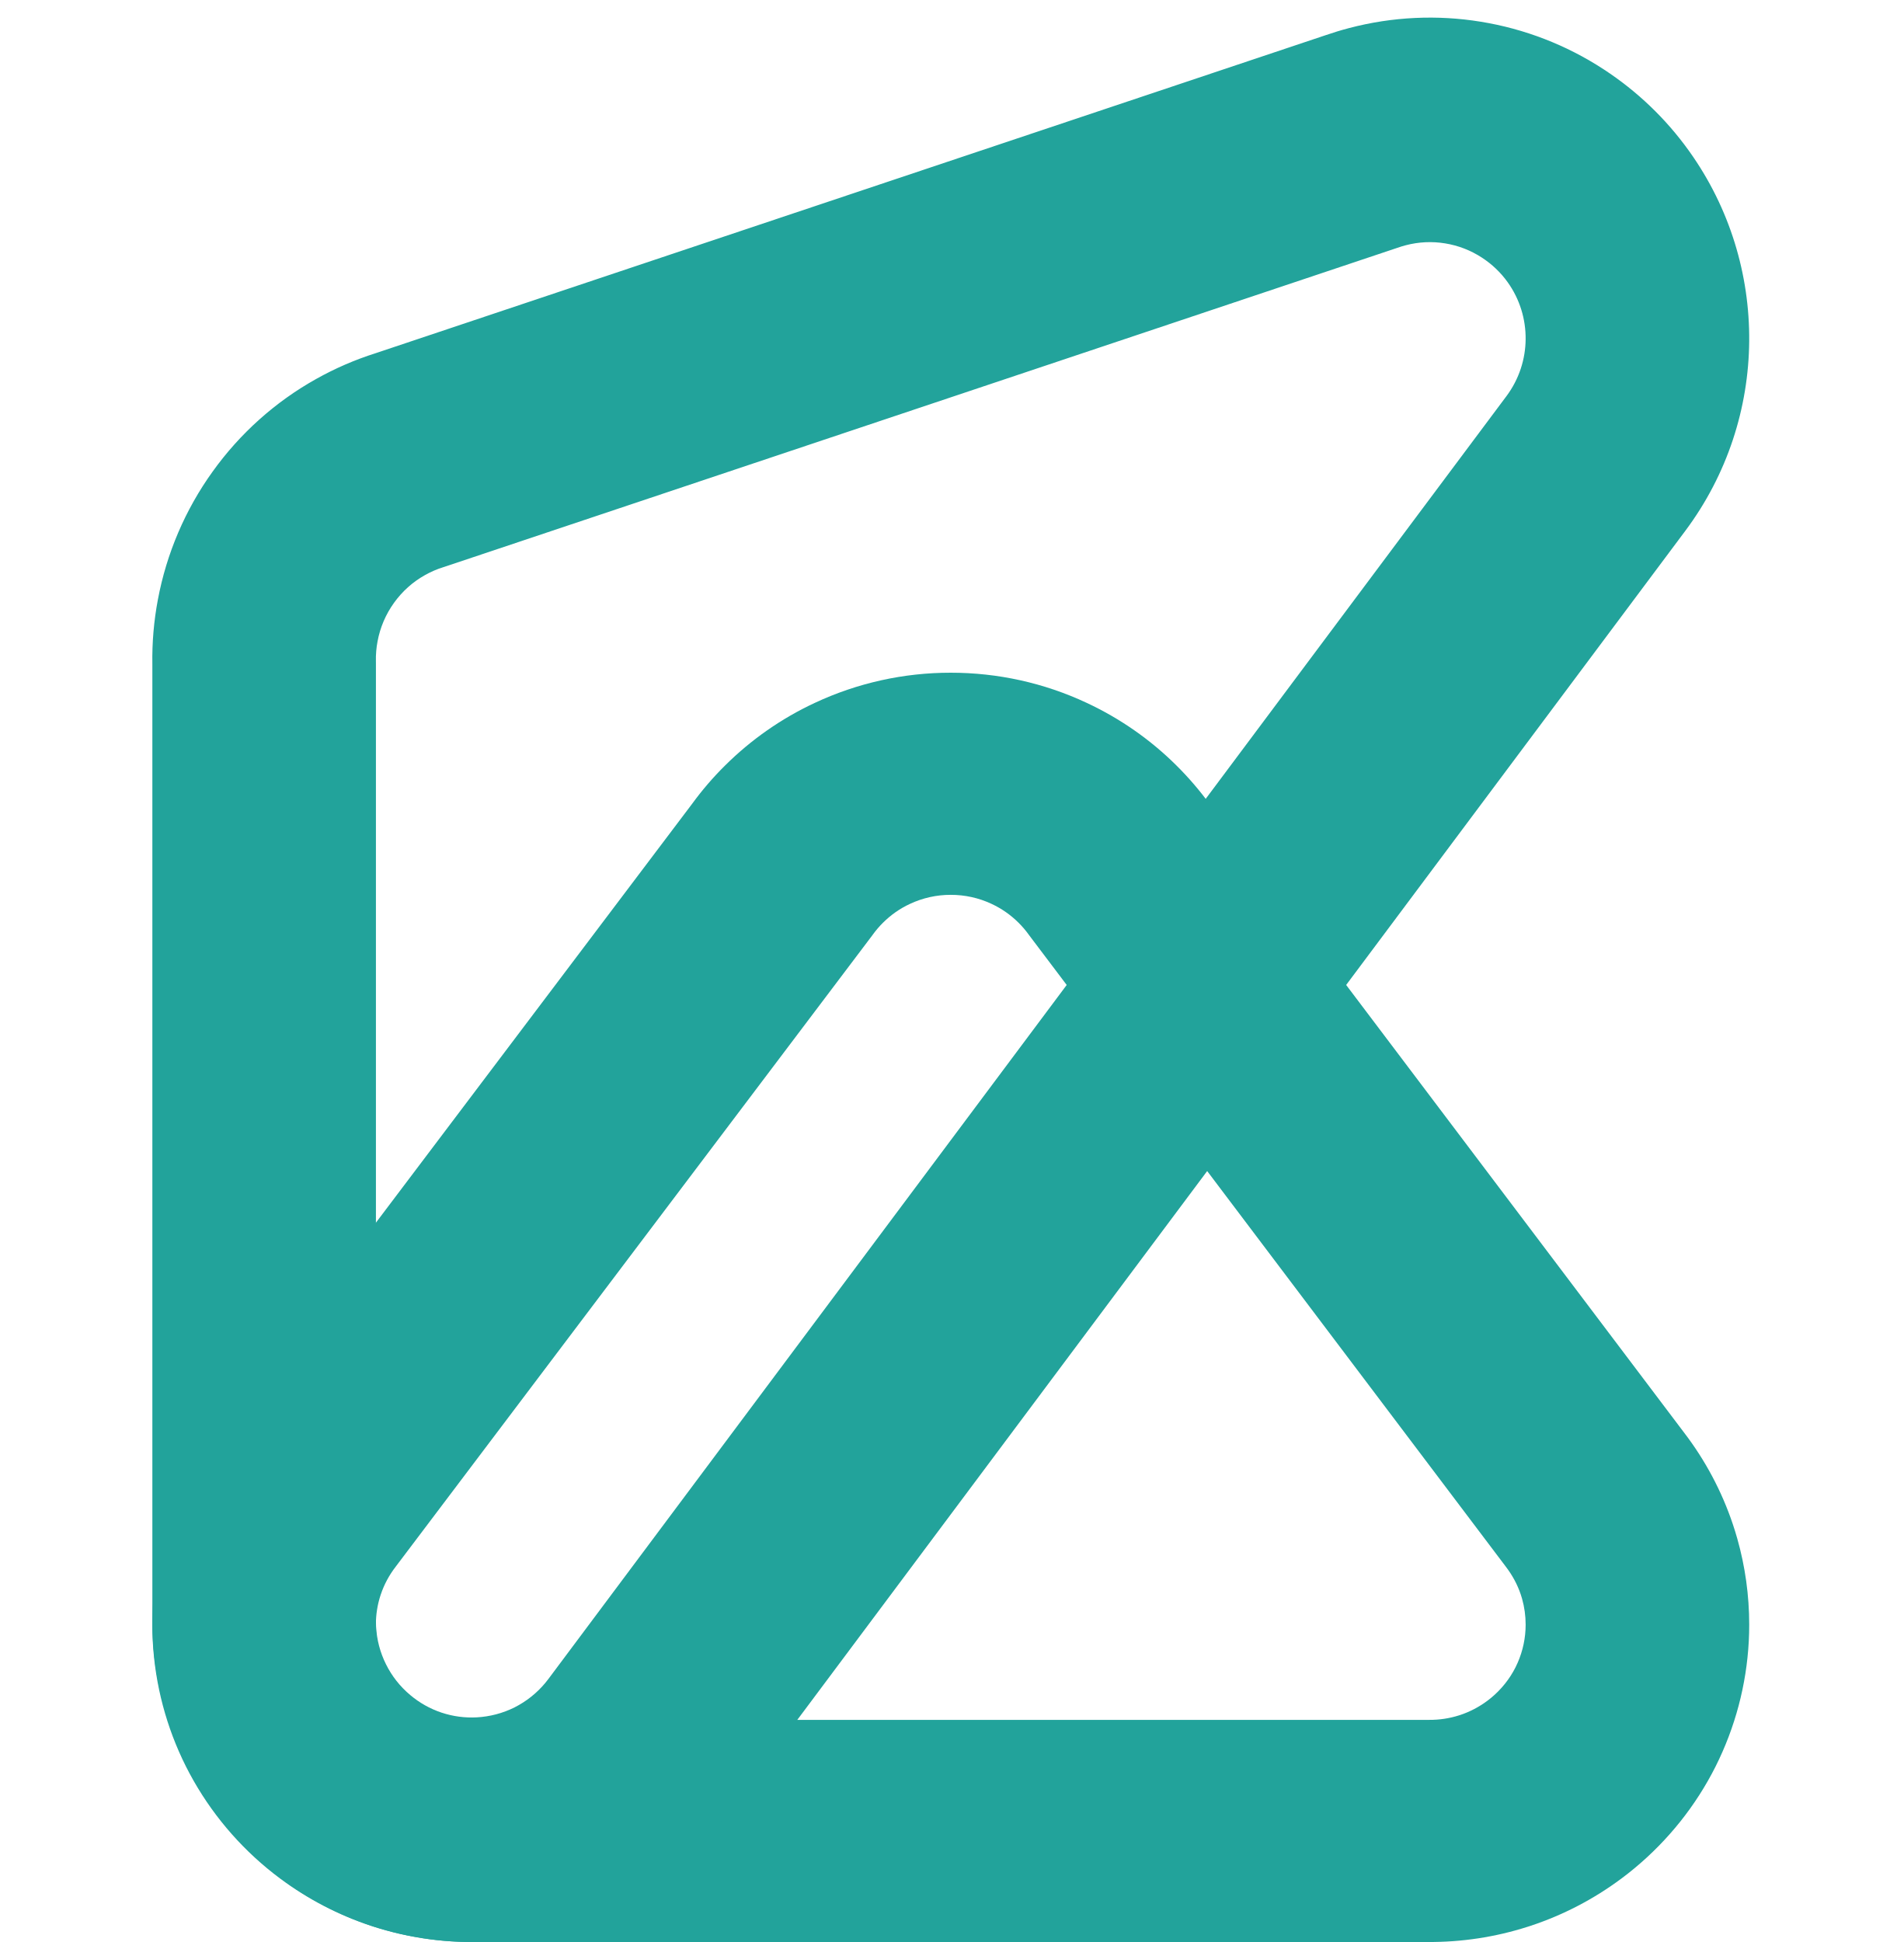
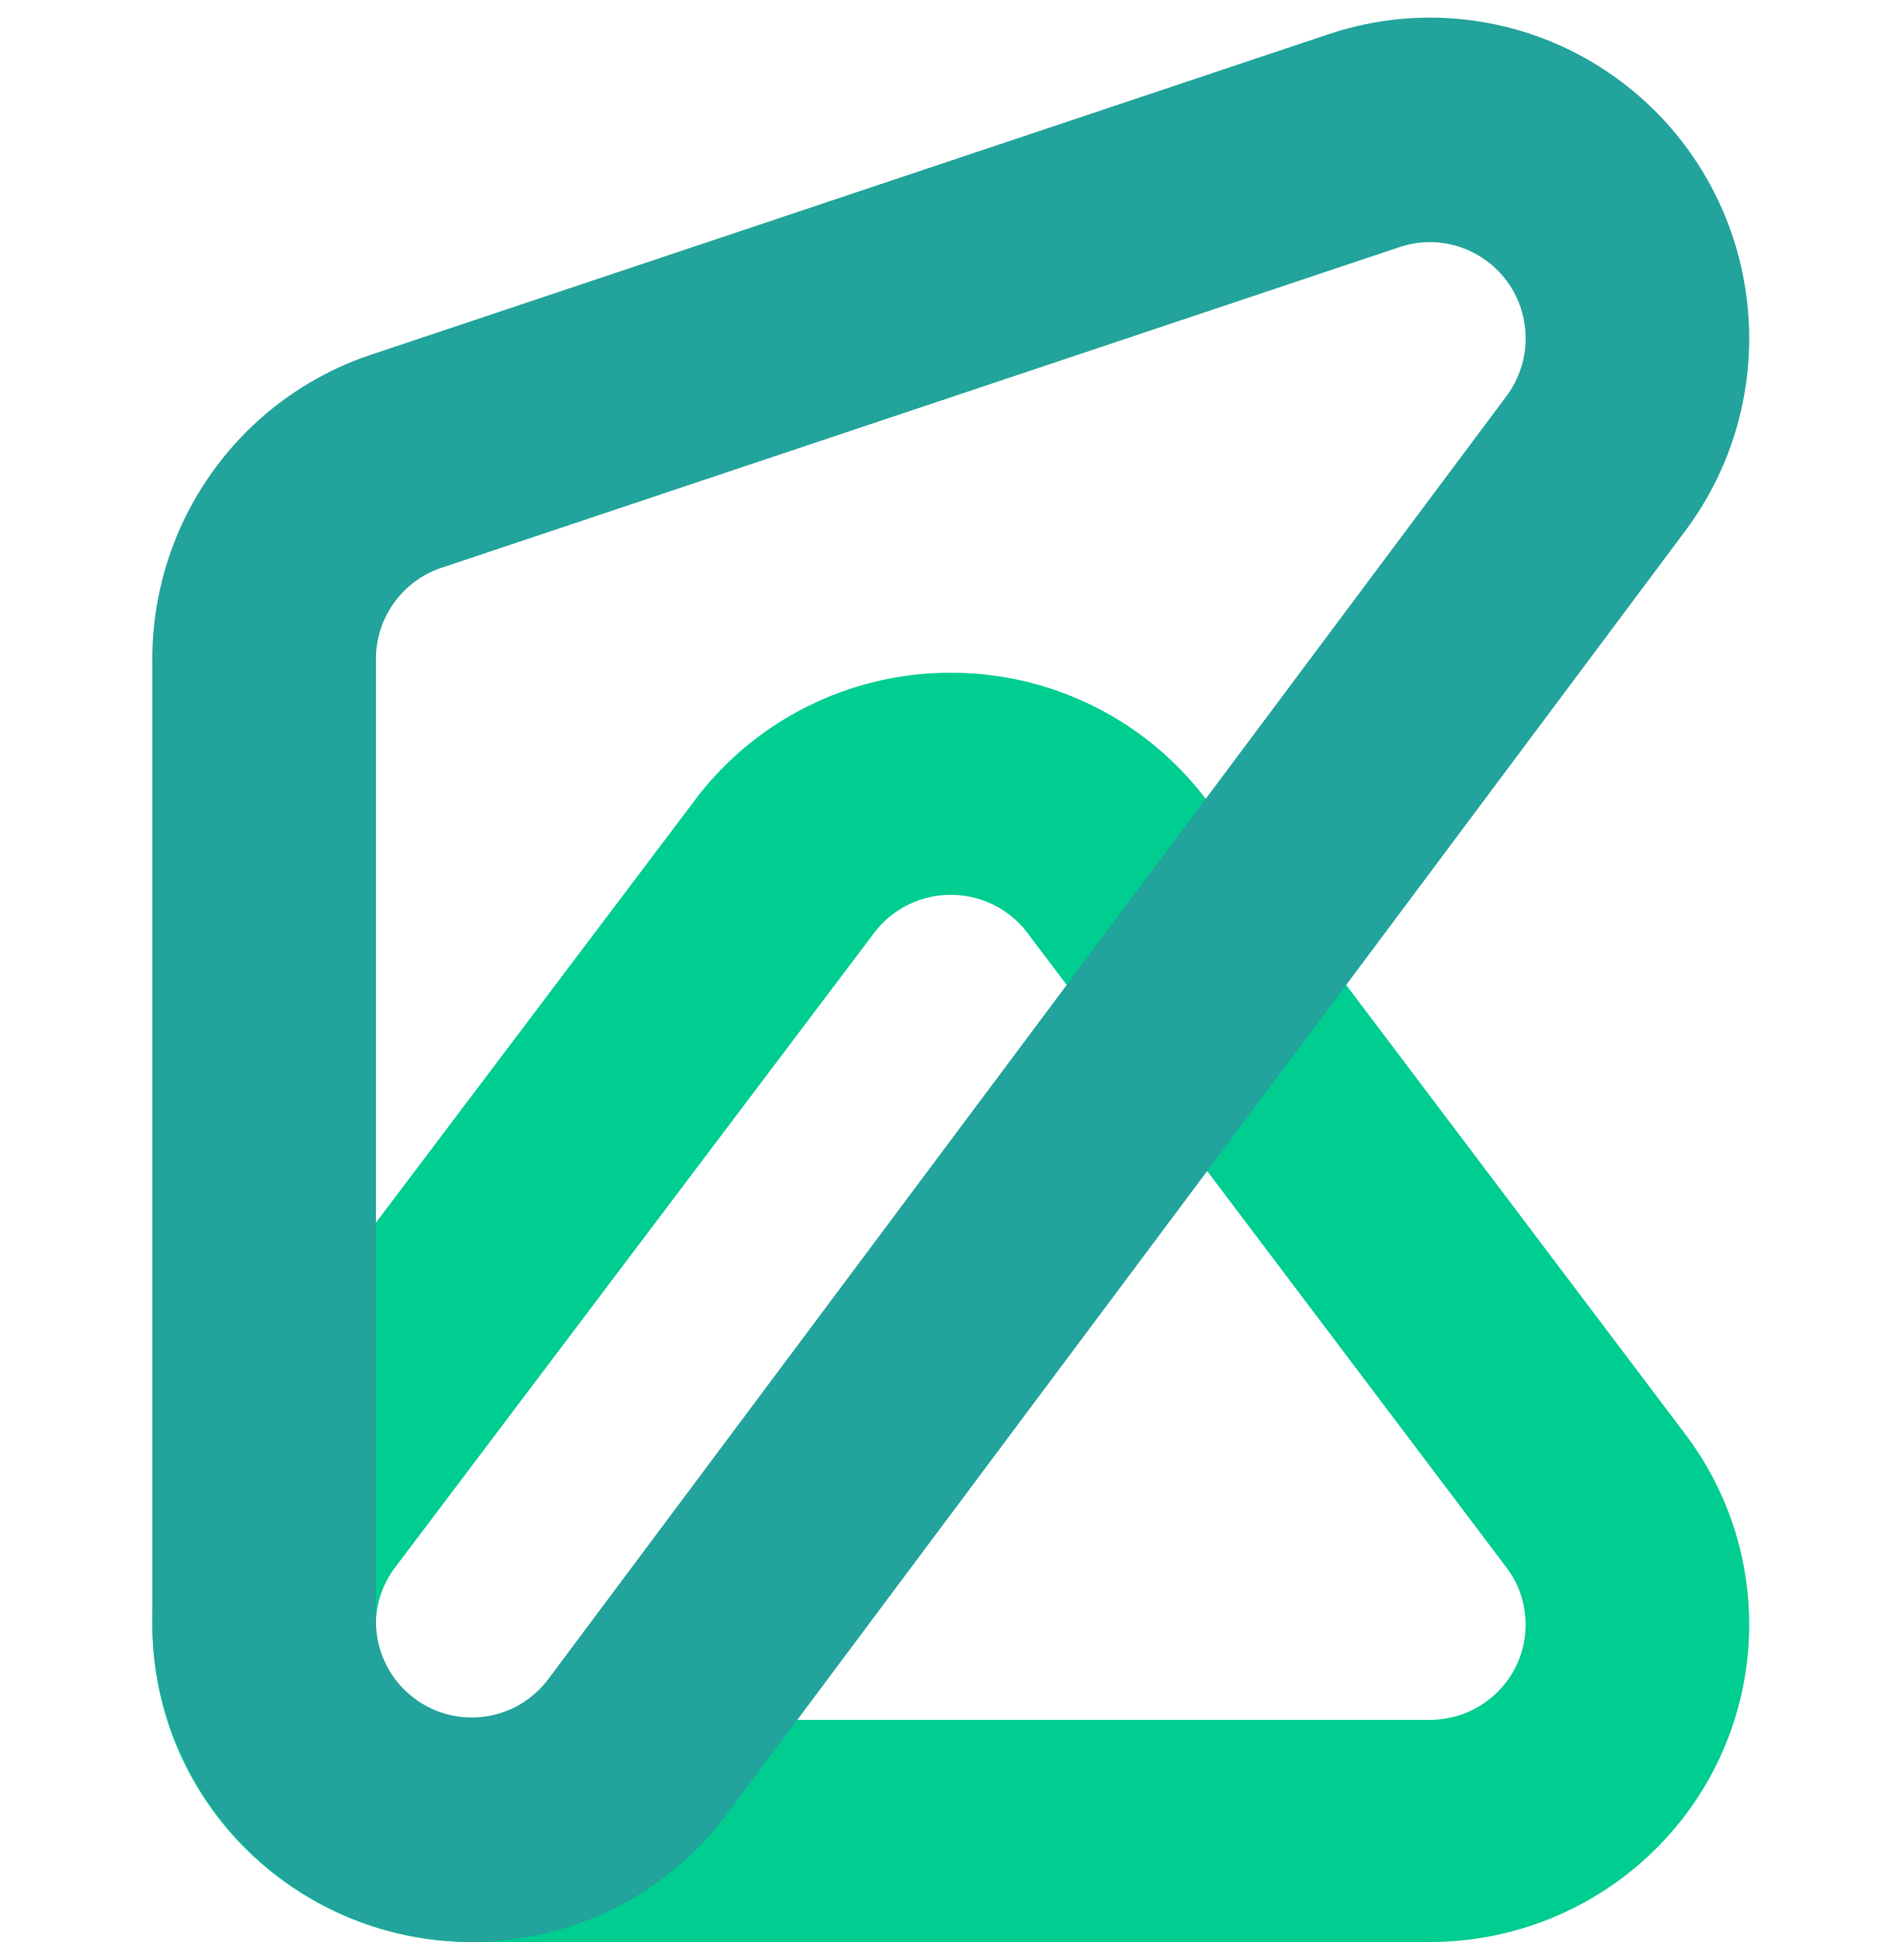
<svg xmlns="http://www.w3.org/2000/svg" width="100" height="102" viewBox="0 0 100 102" fill="none">
  <g id="favicon">
    <g id="logo">
-       <path id="Combined Shape" fill-rule="evenodd" clip-rule="evenodd" d="M19.47 101.146C19.557 101.174 19.557 101.175 19.639 101.201C21.345 101.745 23.116 102.012 24.893 102H74.978C76.755 102.012 78.527 101.745 80.228 101.202C80.27 101.188 80.292 101.182 80.313 101.175C80.335 101.168 80.357 101.16 80.401 101.146C82.103 100.582 83.708 99.748 85.161 98.665C85.394 98.492 85.621 98.314 85.843 98.129C87.618 96.656 89.066 94.842 90.099 92.793C91.135 90.73 91.727 88.491 91.848 86.208C91.864 85.909 91.871 85.621 91.871 85.332C91.871 83.794 91.659 82.275 91.244 80.811C91.172 80.557 91.095 80.308 91.012 80.06C90.428 78.319 89.558 76.689 88.443 75.235L63.519 42.218C62.999 41.505 62.421 40.833 61.79 40.207C60.424 38.847 58.822 37.731 57.069 36.914C54.835 35.867 52.392 35.331 49.929 35.333C47.478 35.331 45.036 35.867 42.787 36.921C41.049 37.731 39.447 38.847 38.066 40.222C37.449 40.833 36.872 41.505 36.352 42.218L11.428 75.235C10.313 76.689 9.443 78.319 8.858 80.062C8.83 80.148 8.83 80.148 8.8 80.241C8.272 81.873 8 83.59 8 85.332C8 85.621 8.007 85.909 8.022 86.196C8.144 88.491 8.736 90.73 9.766 92.781C10.805 94.842 12.253 96.656 14.019 98.122C14.25 98.314 14.477 98.492 14.71 98.665C16.163 99.748 17.768 100.582 19.468 101.145L19.47 101.146ZM24.859 90.333L24.826 90.333C24.285 90.338 23.747 90.258 23.235 90.095C23.208 90.086 23.208 90.086 23.182 90.078C22.675 89.91 22.195 89.66 21.755 89.332C21.684 89.279 21.614 89.224 21.546 89.168C21.017 88.729 20.58 88.182 20.27 87.567C19.964 86.956 19.785 86.281 19.748 85.592C19.744 85.509 19.742 85.421 19.742 85.332C19.742 84.804 19.823 84.29 19.981 83.802C19.989 83.777 19.989 83.777 19.998 83.751C20.174 83.225 20.438 82.734 20.777 82.294L45.793 49.155L45.839 49.093C45.998 48.871 46.177 48.662 46.373 48.467C46.791 48.051 47.267 47.719 47.79 47.476C48.466 47.159 49.194 46.999 49.933 47C50.677 46.999 51.405 47.159 52.075 47.473C52.603 47.719 53.08 48.051 53.492 48.461C53.694 48.662 53.873 48.871 54.032 49.093L54.078 49.155L79.072 82.265C79.433 82.734 79.697 83.225 79.873 83.75C79.898 83.825 79.921 83.899 79.942 83.973C80.065 84.409 80.129 84.865 80.129 85.332C80.129 85.421 80.127 85.509 80.122 85.596C80.086 86.281 79.907 86.956 79.598 87.571C79.291 88.181 78.854 88.729 78.321 89.171C78.257 89.224 78.187 89.279 78.116 89.332C77.675 89.66 77.195 89.91 76.688 90.078C76.664 90.086 76.663 90.086 76.638 90.094C76.124 90.258 75.587 90.338 75.045 90.333L24.859 90.333Z" fill="#22A39B" />
+       <path id="Combined Shape" fill-rule="evenodd" clip-rule="evenodd" d="M19.47 101.146C19.557 101.174 19.557 101.175 19.639 101.201C21.345 101.745 23.116 102.012 24.893 102H74.978C76.755 102.012 78.527 101.745 80.228 101.202C80.27 101.188 80.292 101.182 80.313 101.175C80.335 101.168 80.357 101.16 80.401 101.146C82.103 100.582 83.708 99.748 85.161 98.665C85.394 98.492 85.621 98.314 85.843 98.129C87.618 96.656 89.066 94.842 90.099 92.793C91.135 90.73 91.727 88.491 91.848 86.208C91.864 85.909 91.871 85.621 91.871 85.332C91.871 83.794 91.659 82.275 91.244 80.811C91.172 80.557 91.095 80.308 91.012 80.06C90.428 78.319 89.558 76.689 88.443 75.235L63.519 42.218C62.999 41.505 62.421 40.833 61.79 40.207C60.424 38.847 58.822 37.731 57.069 36.914C54.835 35.867 52.392 35.331 49.929 35.333C47.478 35.331 45.036 35.867 42.787 36.921C41.049 37.731 39.447 38.847 38.066 40.222C37.449 40.833 36.872 41.505 36.352 42.218L11.428 75.235C10.313 76.689 9.443 78.319 8.858 80.062C8.83 80.148 8.83 80.148 8.8 80.241C8.272 81.873 8 83.59 8 85.332C8 85.621 8.007 85.909 8.022 86.196C8.144 88.491 8.736 90.73 9.766 92.781C10.805 94.842 12.253 96.656 14.019 98.122C14.25 98.314 14.477 98.492 14.71 98.665C16.163 99.748 17.768 100.582 19.468 101.145L19.47 101.146ZM24.859 90.333L24.826 90.333C24.285 90.338 23.747 90.258 23.235 90.095C23.208 90.086 23.208 90.086 23.182 90.078C22.675 89.91 22.195 89.66 21.755 89.332C21.684 89.279 21.614 89.224 21.546 89.168C21.017 88.729 20.58 88.182 20.27 87.567C19.964 86.956 19.785 86.281 19.748 85.592C19.744 85.509 19.742 85.421 19.742 85.332C19.742 84.804 19.823 84.29 19.981 83.802C19.989 83.777 19.989 83.777 19.998 83.751C20.174 83.225 20.438 82.734 20.777 82.294L45.793 49.155L45.839 49.093C45.998 48.871 46.177 48.662 46.373 48.467C46.791 48.051 47.267 47.719 47.79 47.476C48.466 47.159 49.194 46.999 49.933 47C50.677 46.999 51.405 47.159 52.075 47.473C52.603 47.719 53.08 48.051 53.492 48.461C53.694 48.662 53.873 48.871 54.032 49.093L54.078 49.155L79.072 82.265C79.433 82.734 79.697 83.225 79.873 83.75C79.898 83.825 79.921 83.899 79.942 83.973C80.065 84.409 80.129 84.865 80.129 85.332C80.129 85.421 80.127 85.509 80.122 85.596C80.086 86.281 79.907 86.956 79.598 87.571C79.291 88.181 78.854 88.729 78.321 89.171C78.257 89.224 78.187 89.279 78.116 89.332C77.675 89.66 77.195 89.91 76.688 90.078C76.664 90.086 76.663 90.086 76.638 90.094C76.124 90.258 75.587 90.338 75.045 90.333L24.859 90.333Z" fill="#00CD90" />
      <path id="Combined Shape_2" fill-rule="evenodd" clip-rule="evenodd" d="M70.862 1.473C70.456 1.579 70.043 1.704 69.634 1.845L19.732 18.55C18.643 18.895 17.595 19.349 16.603 19.906C14.453 21.106 12.596 22.774 11.164 24.774C9.736 26.76 8.748 29.056 8.291 31.5C8.082 32.606 7.983 33.748 8.002 34.894V85.012C7.999 85.355 8.007 85.697 8.025 86.039C8.144 88.365 8.744 90.629 9.774 92.694C10.795 94.749 12.239 96.589 14.03 98.089C15.627 99.43 17.475 100.469 19.472 101.138L19.54 101.16C21.516 101.812 23.591 102.086 25.657 101.976C27.955 101.854 30.209 101.26 32.273 100.226C34.347 99.182 36.172 97.728 37.648 95.955C37.841 95.723 38.021 95.495 38.195 95.261L88.516 27.88C92.939 21.957 92.965 13.892 88.734 7.962L88.704 7.92C87.49 6.227 85.971 4.779 84.234 3.646C82.273 2.363 80.071 1.514 77.777 1.142C75.497 0.769 73.141 0.875 70.862 1.473ZM79.18 14.816L79.19 14.83C80.457 16.606 80.449 19.028 79.122 20.805L28.802 88.186C28.748 88.258 28.693 88.327 28.637 88.395C28.194 88.927 27.644 89.365 27.025 89.677C26.41 89.985 25.731 90.164 25.037 90.201C24.416 90.234 23.795 90.152 23.205 89.957L23.185 89.951C22.588 89.751 22.035 89.44 21.552 89.034C21.01 88.581 20.581 88.033 20.275 87.417C19.965 86.797 19.787 86.123 19.751 85.421C19.745 85.305 19.743 85.199 19.744 85.099L19.744 34.812L19.743 34.734C19.735 34.381 19.764 34.029 19.83 33.683C19.967 32.948 20.262 32.264 20.692 31.665C21.125 31.061 21.677 30.565 22.322 30.205C22.635 30.029 22.958 29.89 23.294 29.787L23.368 29.763L73.391 13.017C73.563 12.957 73.694 12.917 73.826 12.883C74.515 12.702 75.216 12.671 75.9 12.783C76.59 12.895 77.245 13.147 77.836 13.534C78.363 13.877 78.817 14.31 79.18 14.816Z" fill="#22A39B" />
    </g>
  </g>
</svg>
